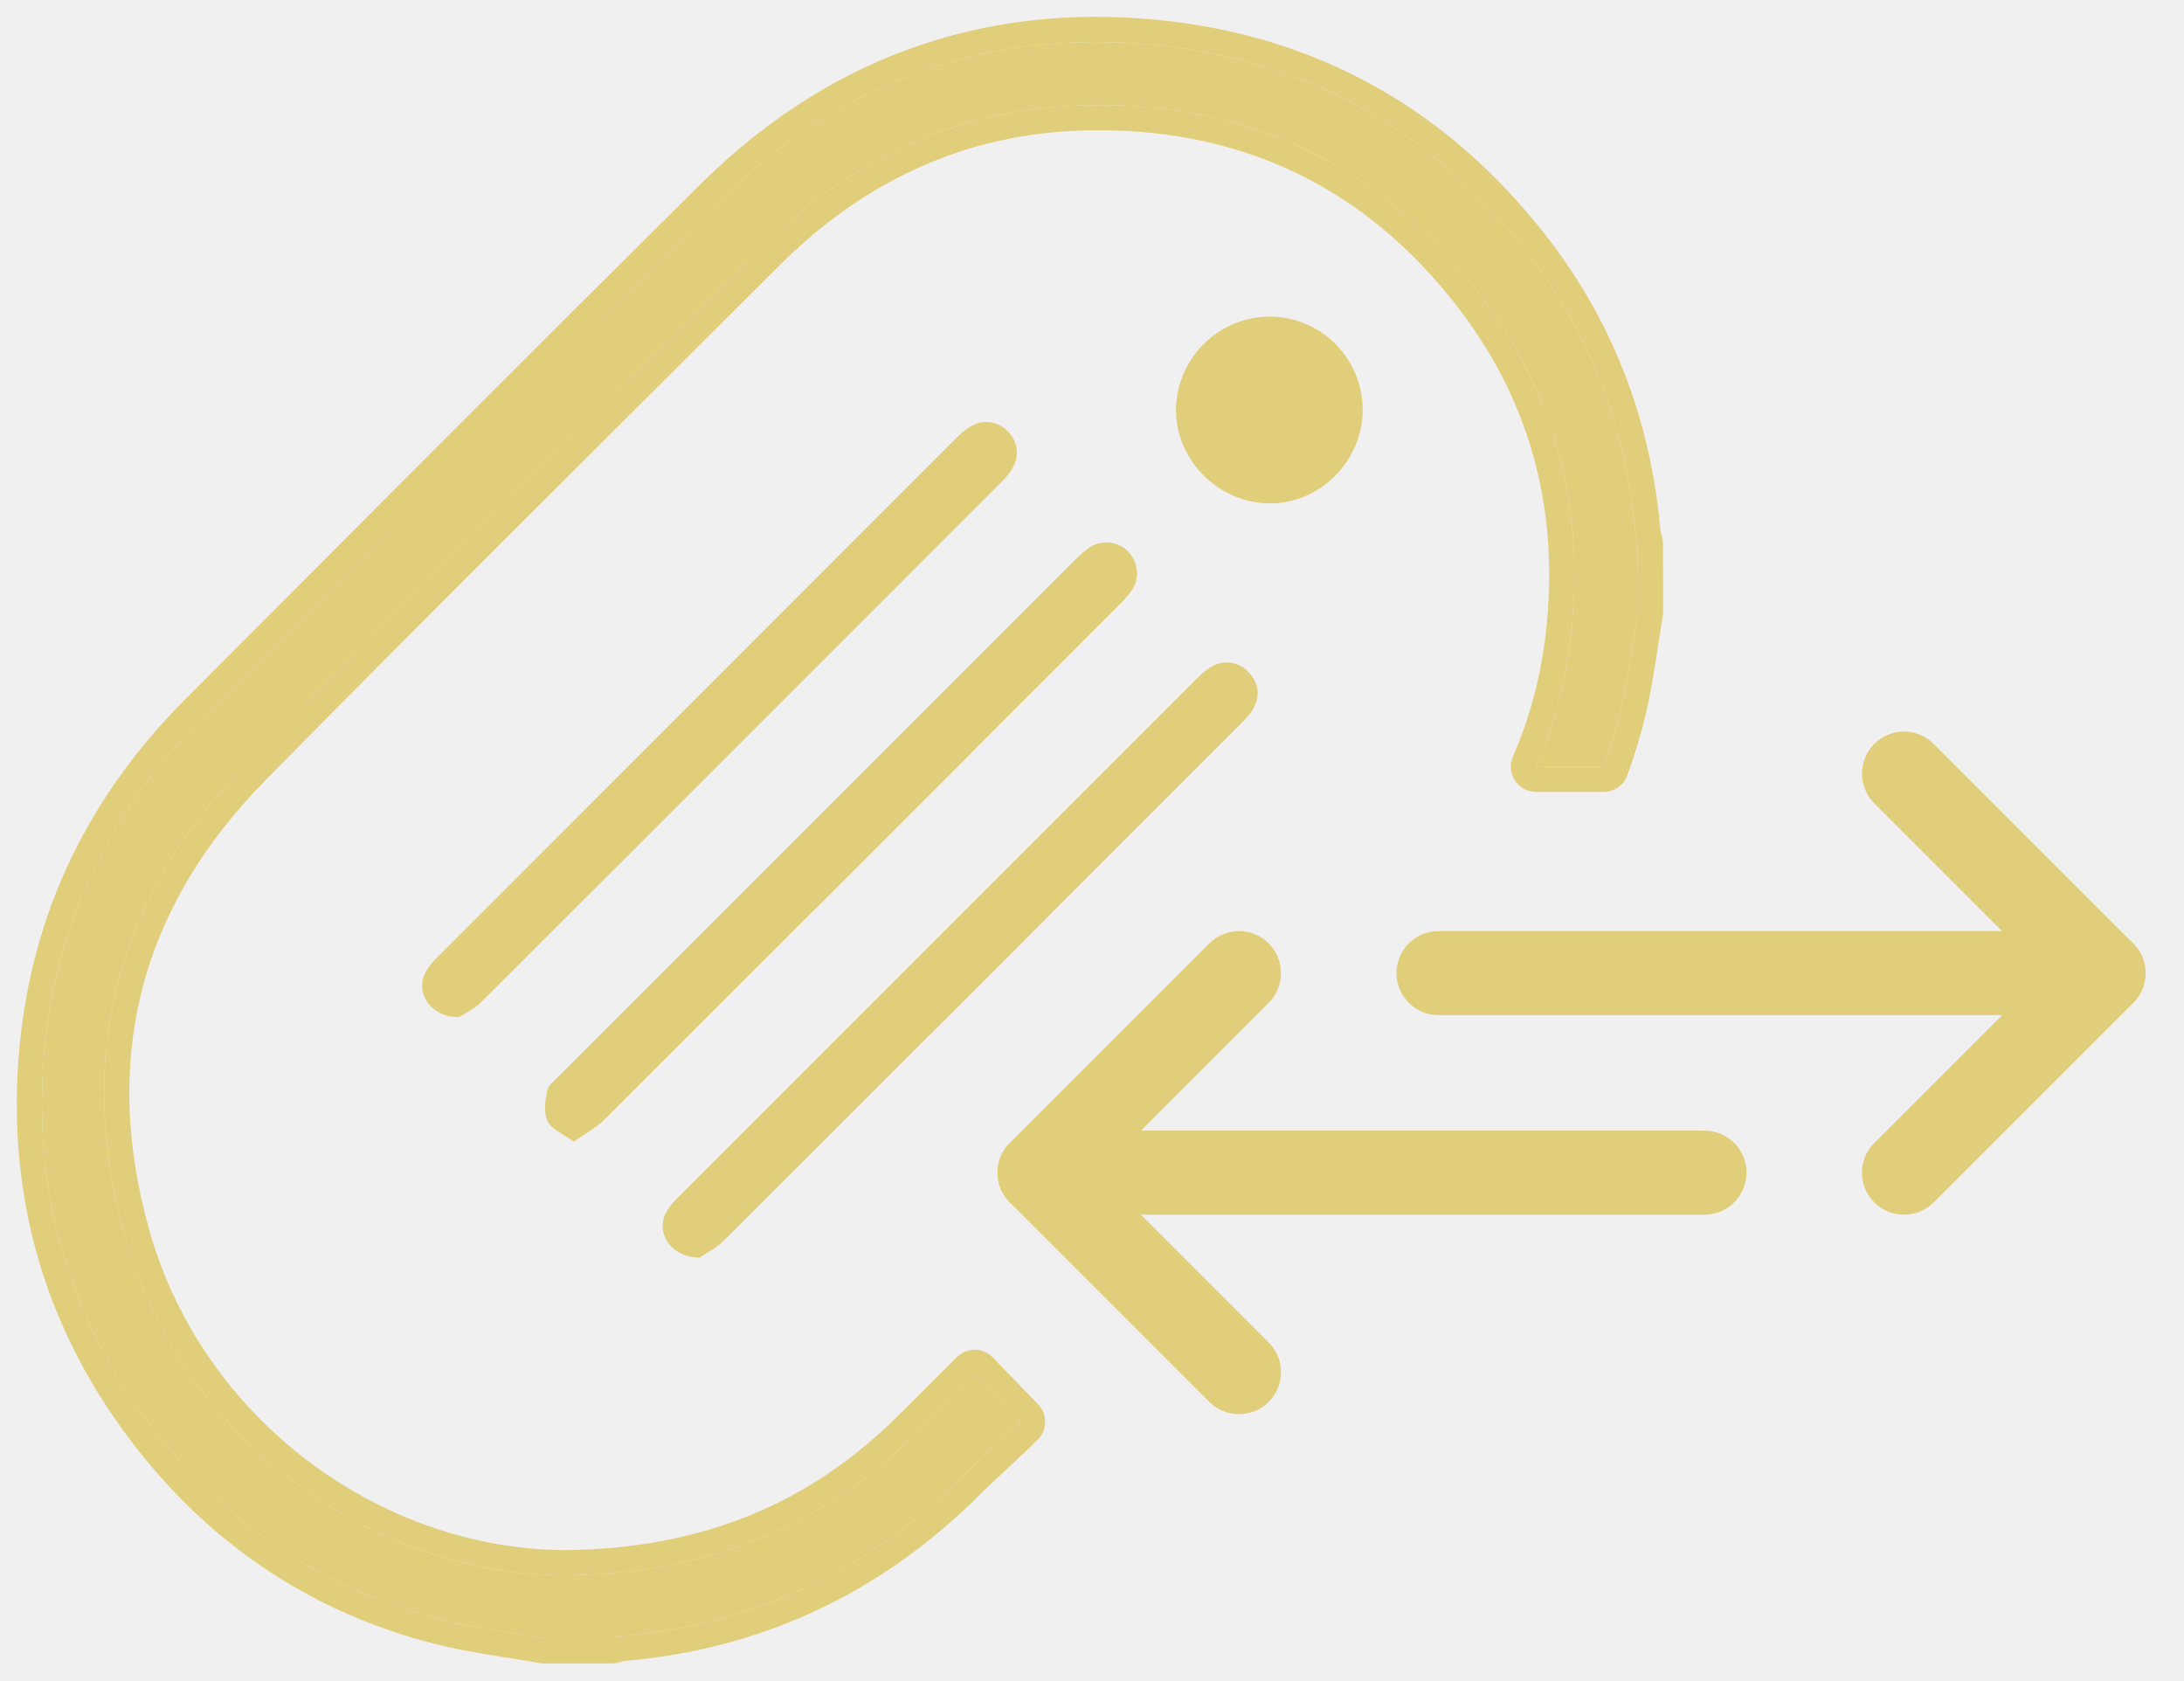
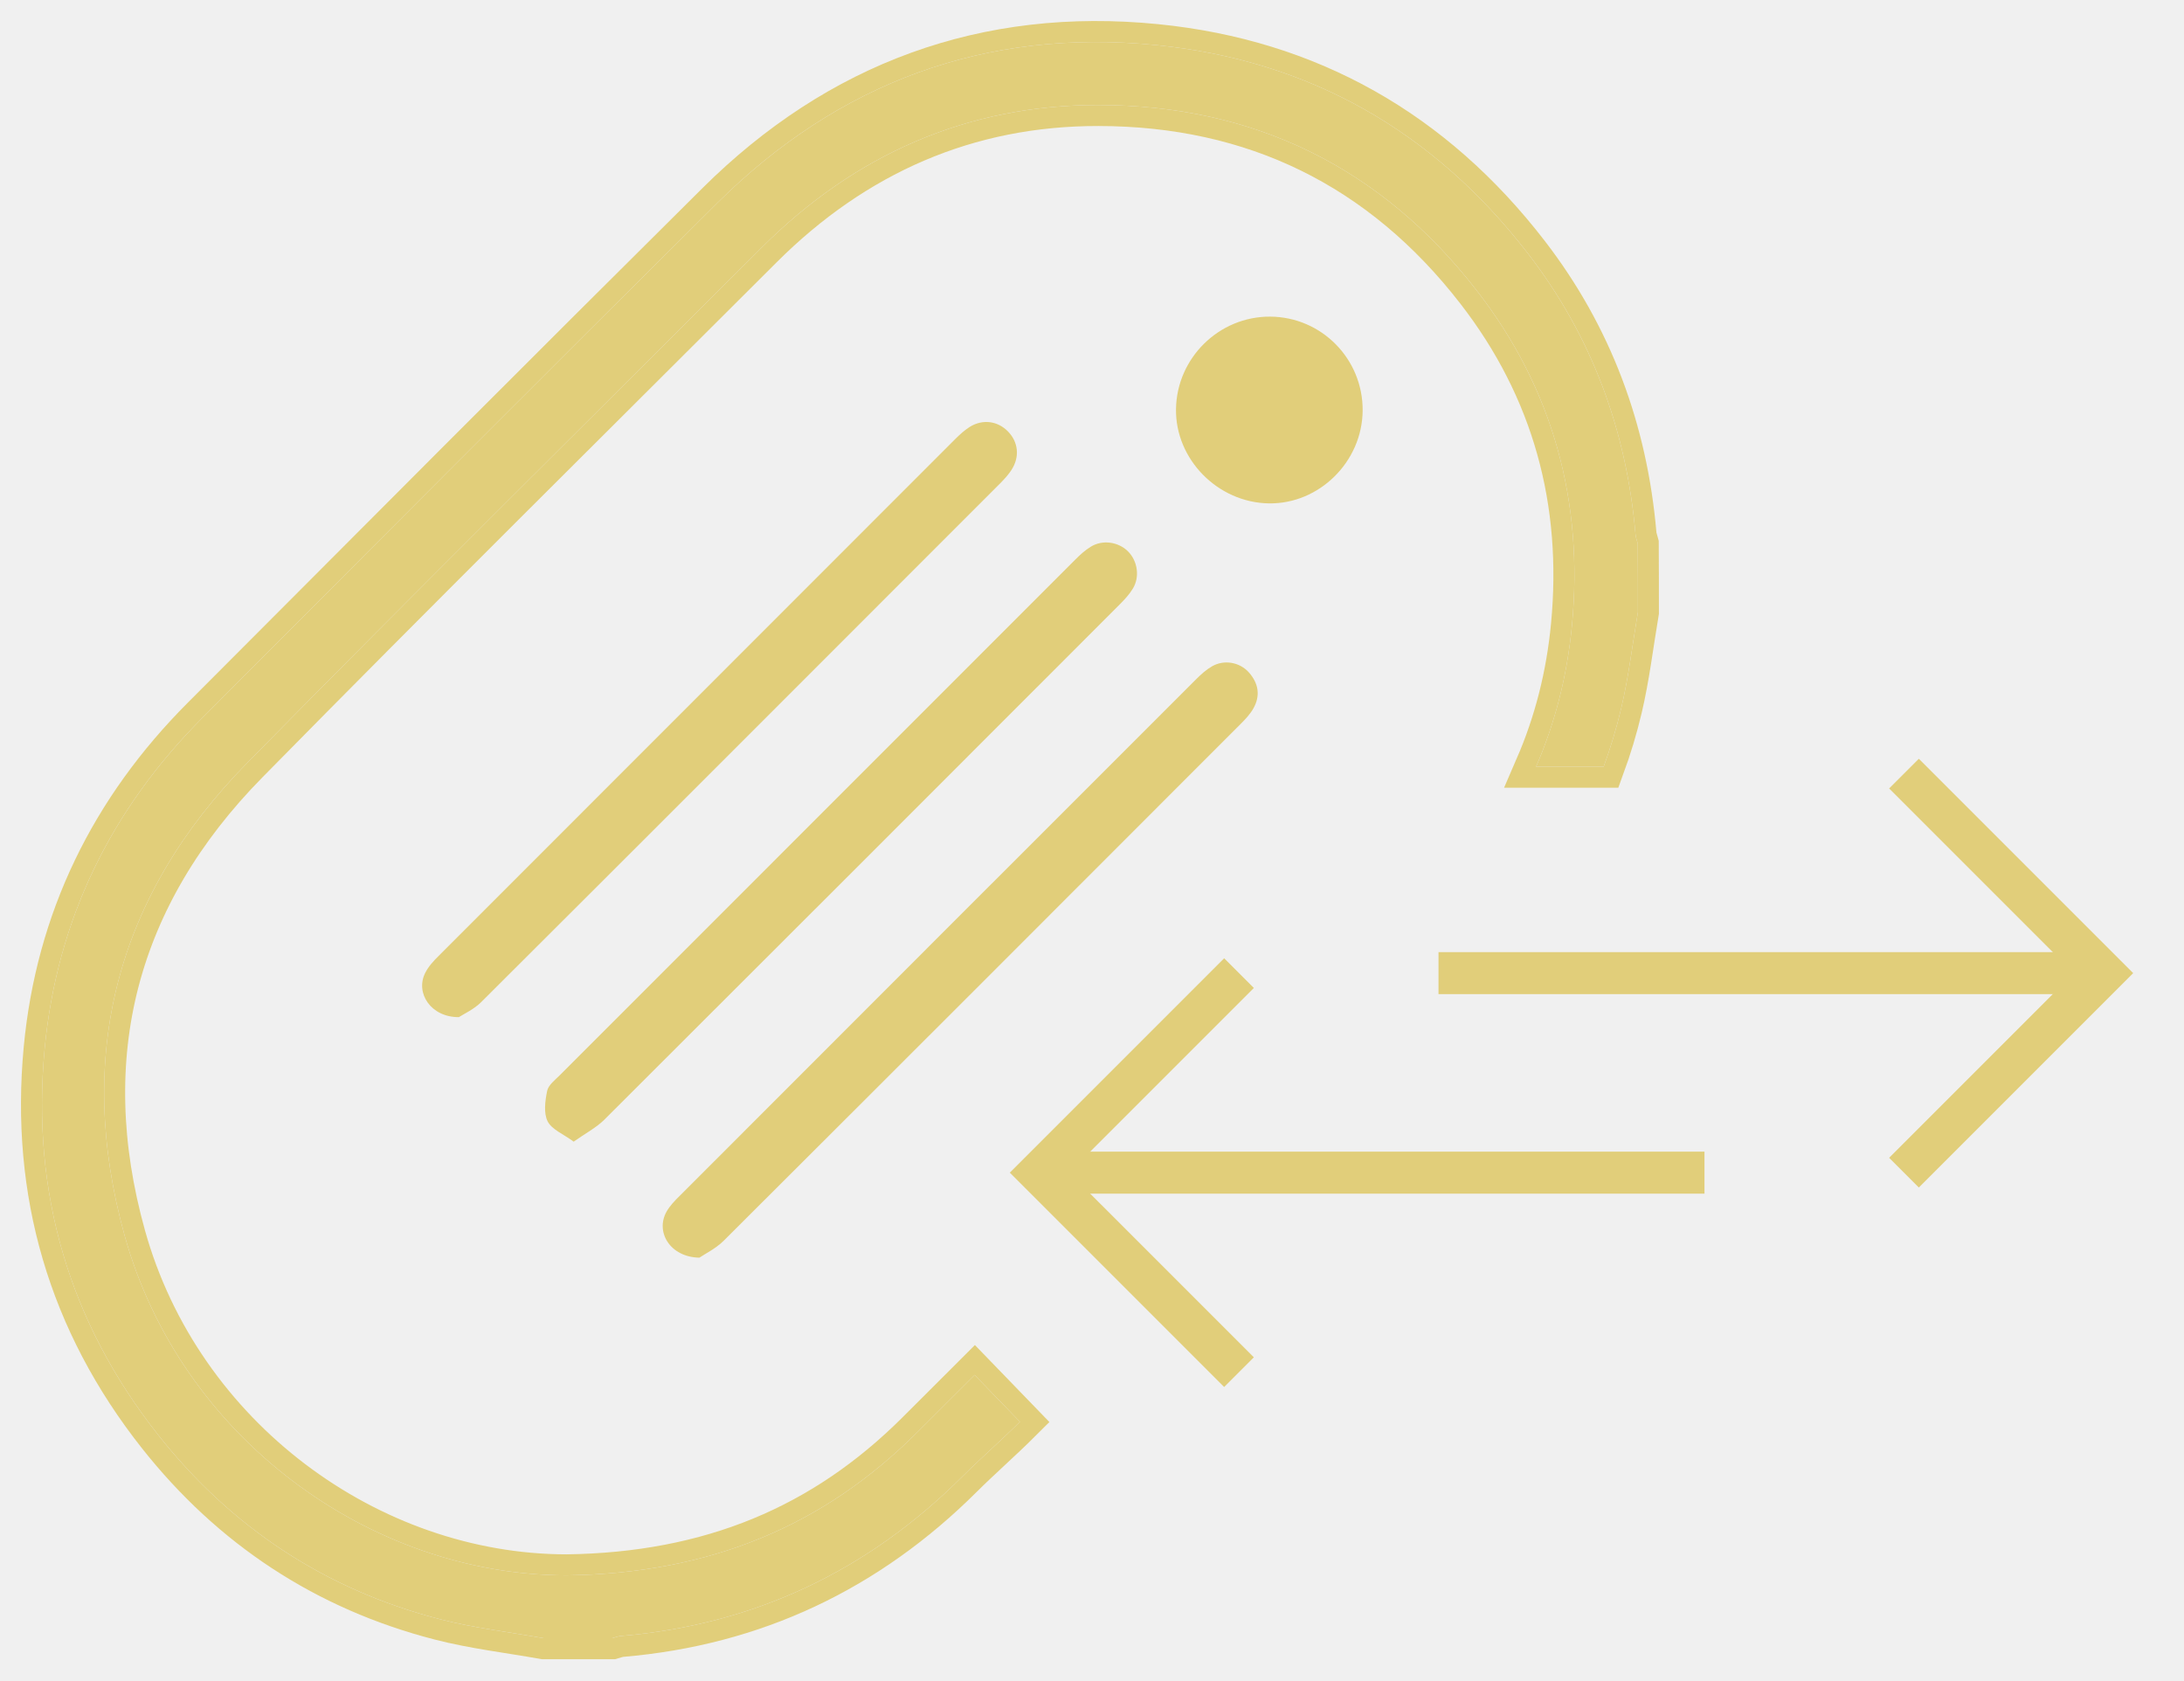
<svg xmlns="http://www.w3.org/2000/svg" width="52" height="40" viewBox="0 0 52 40" fill="none">
  <mask id="path-1-outside-1_1732_6112" maskUnits="userSpaceOnUse" x="0" y="0" width="40" height="40" fill="black">
    <rect fill="white" width="40" height="40" />
    <path d="M38.599 16.866C38.778 16.111 38.868 15.337 38.998 14.572V14.57C38.998 14.027 38.998 13.483 38.994 12.939C38.976 12.868 38.947 12.797 38.941 12.724C38.728 10.25 37.901 8.007 36.382 6.038C34.139 3.129 31.175 1.436 27.527 1.073C23.474 0.668 19.969 1.963 17.08 4.831C12.982 8.897 8.905 12.992 4.827 17.08C2.645 19.266 1.351 21.896 1.062 24.978C0.744 28.388 1.642 31.474 3.771 34.167C5.509 36.366 7.751 37.846 10.474 38.548C11.281 38.756 12.119 38.853 12.942 39H14.576C14.646 38.98 14.715 38.953 14.788 38.947C17.958 38.68 20.659 37.398 22.906 35.159C23.324 34.742 23.866 34.265 24.284 33.848L23.206 32.734L21.844 34.094C19.613 36.323 16.915 37.459 13.489 37.504C8.783 37.498 4.302 34.204 2.969 29.422C1.776 25.141 2.769 21.33 5.89 18.157C9.941 14.039 14.049 9.975 18.137 5.892C20.351 3.681 23.03 2.496 26.151 2.5C29.85 2.502 32.891 3.986 35.165 6.922C36.983 9.265 37.708 11.954 37.427 14.892C37.313 16.09 37.025 17.21 36.573 18.253H38.182C38.346 17.805 38.486 17.343 38.599 16.866Z" />
  </mask>
  <path d="M38.599 16.866C38.778 16.111 38.868 15.337 38.998 14.572V14.57C38.998 14.027 38.998 13.483 38.994 12.939C38.976 12.868 38.947 12.797 38.941 12.724C38.728 10.25 37.901 8.007 36.382 6.038C34.139 3.129 31.175 1.436 27.527 1.073C23.474 0.668 19.969 1.963 17.08 4.831C12.982 8.897 8.905 12.992 4.827 17.08C2.645 19.266 1.351 21.896 1.062 24.978C0.744 28.388 1.642 31.474 3.771 34.167C5.509 36.366 7.751 37.846 10.474 38.548C11.281 38.756 12.119 38.853 12.942 39H14.576C14.646 38.98 14.715 38.953 14.788 38.947C17.958 38.68 20.659 37.398 22.906 35.159C23.324 34.742 23.866 34.265 24.284 33.848L23.206 32.734L21.844 34.094C19.613 36.323 16.915 37.459 13.489 37.504C8.783 37.498 4.302 34.204 2.969 29.422C1.776 25.141 2.769 21.33 5.89 18.157C9.941 14.039 14.049 9.975 18.137 5.892C20.351 3.681 23.03 2.496 26.151 2.5C29.85 2.502 32.891 3.986 35.165 6.922C36.983 9.265 37.708 11.954 37.427 14.892C37.313 16.09 37.025 17.21 36.573 18.253H38.182C38.346 17.805 38.486 17.343 38.599 16.866Z" fill="#E1CE7A" />
-   <path d="M38.599 16.866C38.778 16.111 38.868 15.337 38.998 14.572V14.57C38.998 14.027 38.998 13.483 38.994 12.939C38.976 12.868 38.947 12.797 38.941 12.724C38.728 10.25 37.901 8.007 36.382 6.038C34.139 3.129 31.175 1.436 27.527 1.073C23.474 0.668 19.969 1.963 17.08 4.831C12.982 8.897 8.905 12.992 4.827 17.08C2.645 19.266 1.351 21.896 1.062 24.978C0.744 28.388 1.642 31.474 3.771 34.167C5.509 36.366 7.751 37.846 10.474 38.548C11.281 38.756 12.119 38.853 12.942 39H14.576C14.646 38.98 14.715 38.953 14.788 38.947C17.958 38.68 20.659 37.398 22.906 35.159C23.324 34.742 23.866 34.265 24.284 33.848L23.206 32.734L21.844 34.094C19.613 36.323 16.915 37.459 13.489 37.504C8.783 37.498 4.302 34.204 2.969 29.422C1.776 25.141 2.769 21.33 5.89 18.157C9.941 14.039 14.049 9.975 18.137 5.892C20.351 3.681 23.03 2.496 26.151 2.5C29.85 2.502 32.891 3.986 35.165 6.922C36.983 9.265 37.708 11.954 37.427 14.892C37.313 16.09 37.025 17.21 36.573 18.253H38.182C38.346 17.805 38.486 17.343 38.599 16.866Z" stroke="#E1CE7A" stroke-width="1.2" stroke-linejoin="round" mask="url(#path-1-outside-1_1732_6112)" />
+   <path d="M38.599 16.866C38.778 16.111 38.868 15.337 38.998 14.572V14.57C38.998 14.027 38.998 13.483 38.994 12.939C38.976 12.868 38.947 12.797 38.941 12.724C38.728 10.25 37.901 8.007 36.382 6.038C34.139 3.129 31.175 1.436 27.527 1.073C23.474 0.668 19.969 1.963 17.08 4.831C12.982 8.897 8.905 12.992 4.827 17.08C2.645 19.266 1.351 21.896 1.062 24.978C0.744 28.388 1.642 31.474 3.771 34.167C5.509 36.366 7.751 37.846 10.474 38.548C11.281 38.756 12.119 38.853 12.942 39H14.576C14.646 38.98 14.715 38.953 14.788 38.947C17.958 38.68 20.659 37.398 22.906 35.159C23.324 34.742 23.866 34.265 24.284 33.848L23.206 32.734L21.844 34.094C19.613 36.323 16.915 37.459 13.489 37.504C8.783 37.498 4.302 34.204 2.969 29.422C1.776 25.141 2.769 21.33 5.89 18.157C9.941 14.039 14.049 9.975 18.137 5.892C20.351 3.681 23.03 2.496 26.151 2.5C29.85 2.502 32.891 3.986 35.165 6.922C36.983 9.265 37.708 11.954 37.427 14.892C37.313 16.09 37.025 17.21 36.573 18.253H38.182C38.346 17.805 38.486 17.343 38.599 16.866Z" stroke="#E1CE7A" strokeWidth="1.2" strokeLinejoin="round" mask="url(#path-1-outside-1_1732_6112)" />
  <path d="M32.444 9.773C32.436 10.99 31.412 12.002 30.211 11.984C28.996 11.965 27.984 10.937 28 9.74C28.017 8.521 29.026 7.53 30.244 7.538C31.467 7.546 32.452 8.546 32.444 9.773Z" fill="#E1CE7A" />
  <path d="M10.925 24.215C10.259 24.219 9.884 23.641 10.123 23.164C10.198 23.012 10.32 22.879 10.442 22.759C14.542 18.655 18.644 14.551 22.746 10.45C22.851 10.346 22.962 10.244 23.086 10.165C23.395 9.971 23.755 10.02 24 10.272C24.248 10.527 24.283 10.877 24.083 11.188C24.016 11.29 23.933 11.384 23.847 11.473C19.719 15.602 15.594 19.734 11.458 23.856C11.283 24.03 11.043 24.139 10.925 24.215Z" fill="#E1CE7A" />
  <path d="M16.652 29.941C15.952 29.929 15.598 29.326 15.871 28.844C15.948 28.707 16.064 28.587 16.178 28.475C20.278 24.371 24.38 20.268 28.484 16.166C28.596 16.054 28.72 15.942 28.856 15.864C29.143 15.697 29.516 15.761 29.736 16.009C29.964 16.267 30.015 16.561 29.842 16.866C29.764 17.004 29.65 17.124 29.538 17.236C25.438 21.34 21.337 25.444 17.229 29.54C17.035 29.731 16.777 29.855 16.652 29.941Z" fill="#E1CE7A" />
  <path d="M13.659 27.179C13.414 26.998 13.141 26.892 13.04 26.698C12.94 26.501 12.979 26.208 13.027 25.973C13.054 25.835 13.209 25.715 13.323 25.603C17.416 21.507 21.508 17.414 25.602 13.322C25.714 13.21 25.836 13.098 25.972 13.015C26.251 12.842 26.63 12.899 26.858 13.127C27.086 13.356 27.143 13.735 26.972 14.014C26.89 14.15 26.778 14.27 26.666 14.383C22.573 18.48 18.481 22.574 14.383 26.662C14.19 26.851 13.939 26.981 13.659 27.179Z" fill="#E1CE7A" />
-   <path d="M29.5 32.667L24.75 27.917L29.5 23.167" stroke="#E1CE7A" stroke-width="2" stroke-linecap="round" stroke-linejoin="round" />
-   <path d="M40.583 27.917L24.75 27.917" stroke="#E1CE7A" stroke-width="2" stroke-linecap="round" stroke-linejoin="round" />
-   <path d="M45.333 27.917L50.083 23.167L45.333 18.417" stroke="#E1CE7A" stroke-width="2" stroke-linecap="round" stroke-linejoin="round" />
-   <path d="M34.25 23.167L50.083 23.167" stroke="#E1CE7A" stroke-width="2" stroke-linecap="round" stroke-linejoin="round" />
+   <path d="M29.5 32.667L24.75 27.917L29.5 23.167" stroke="#E1CE7A" strokeWidth="2" strokeLinecap="round" strokeLinejoin="round" />
+   <path d="M40.583 27.917L24.75 27.917" stroke="#E1CE7A" strokeWidth="2" strokeLinecap="round" strokeLinejoin="round" />
+   <path d="M45.333 27.917L50.083 23.167L45.333 18.417" stroke="#E1CE7A" strokeWidth="2" strokeLinecap="round" strokeLinejoin="round" />
+   <path d="M34.25 23.167L50.083 23.167" stroke="#E1CE7A" strokeWidth="2" strokeLinecap="round" strokeLinejoin="round" />
</svg>
